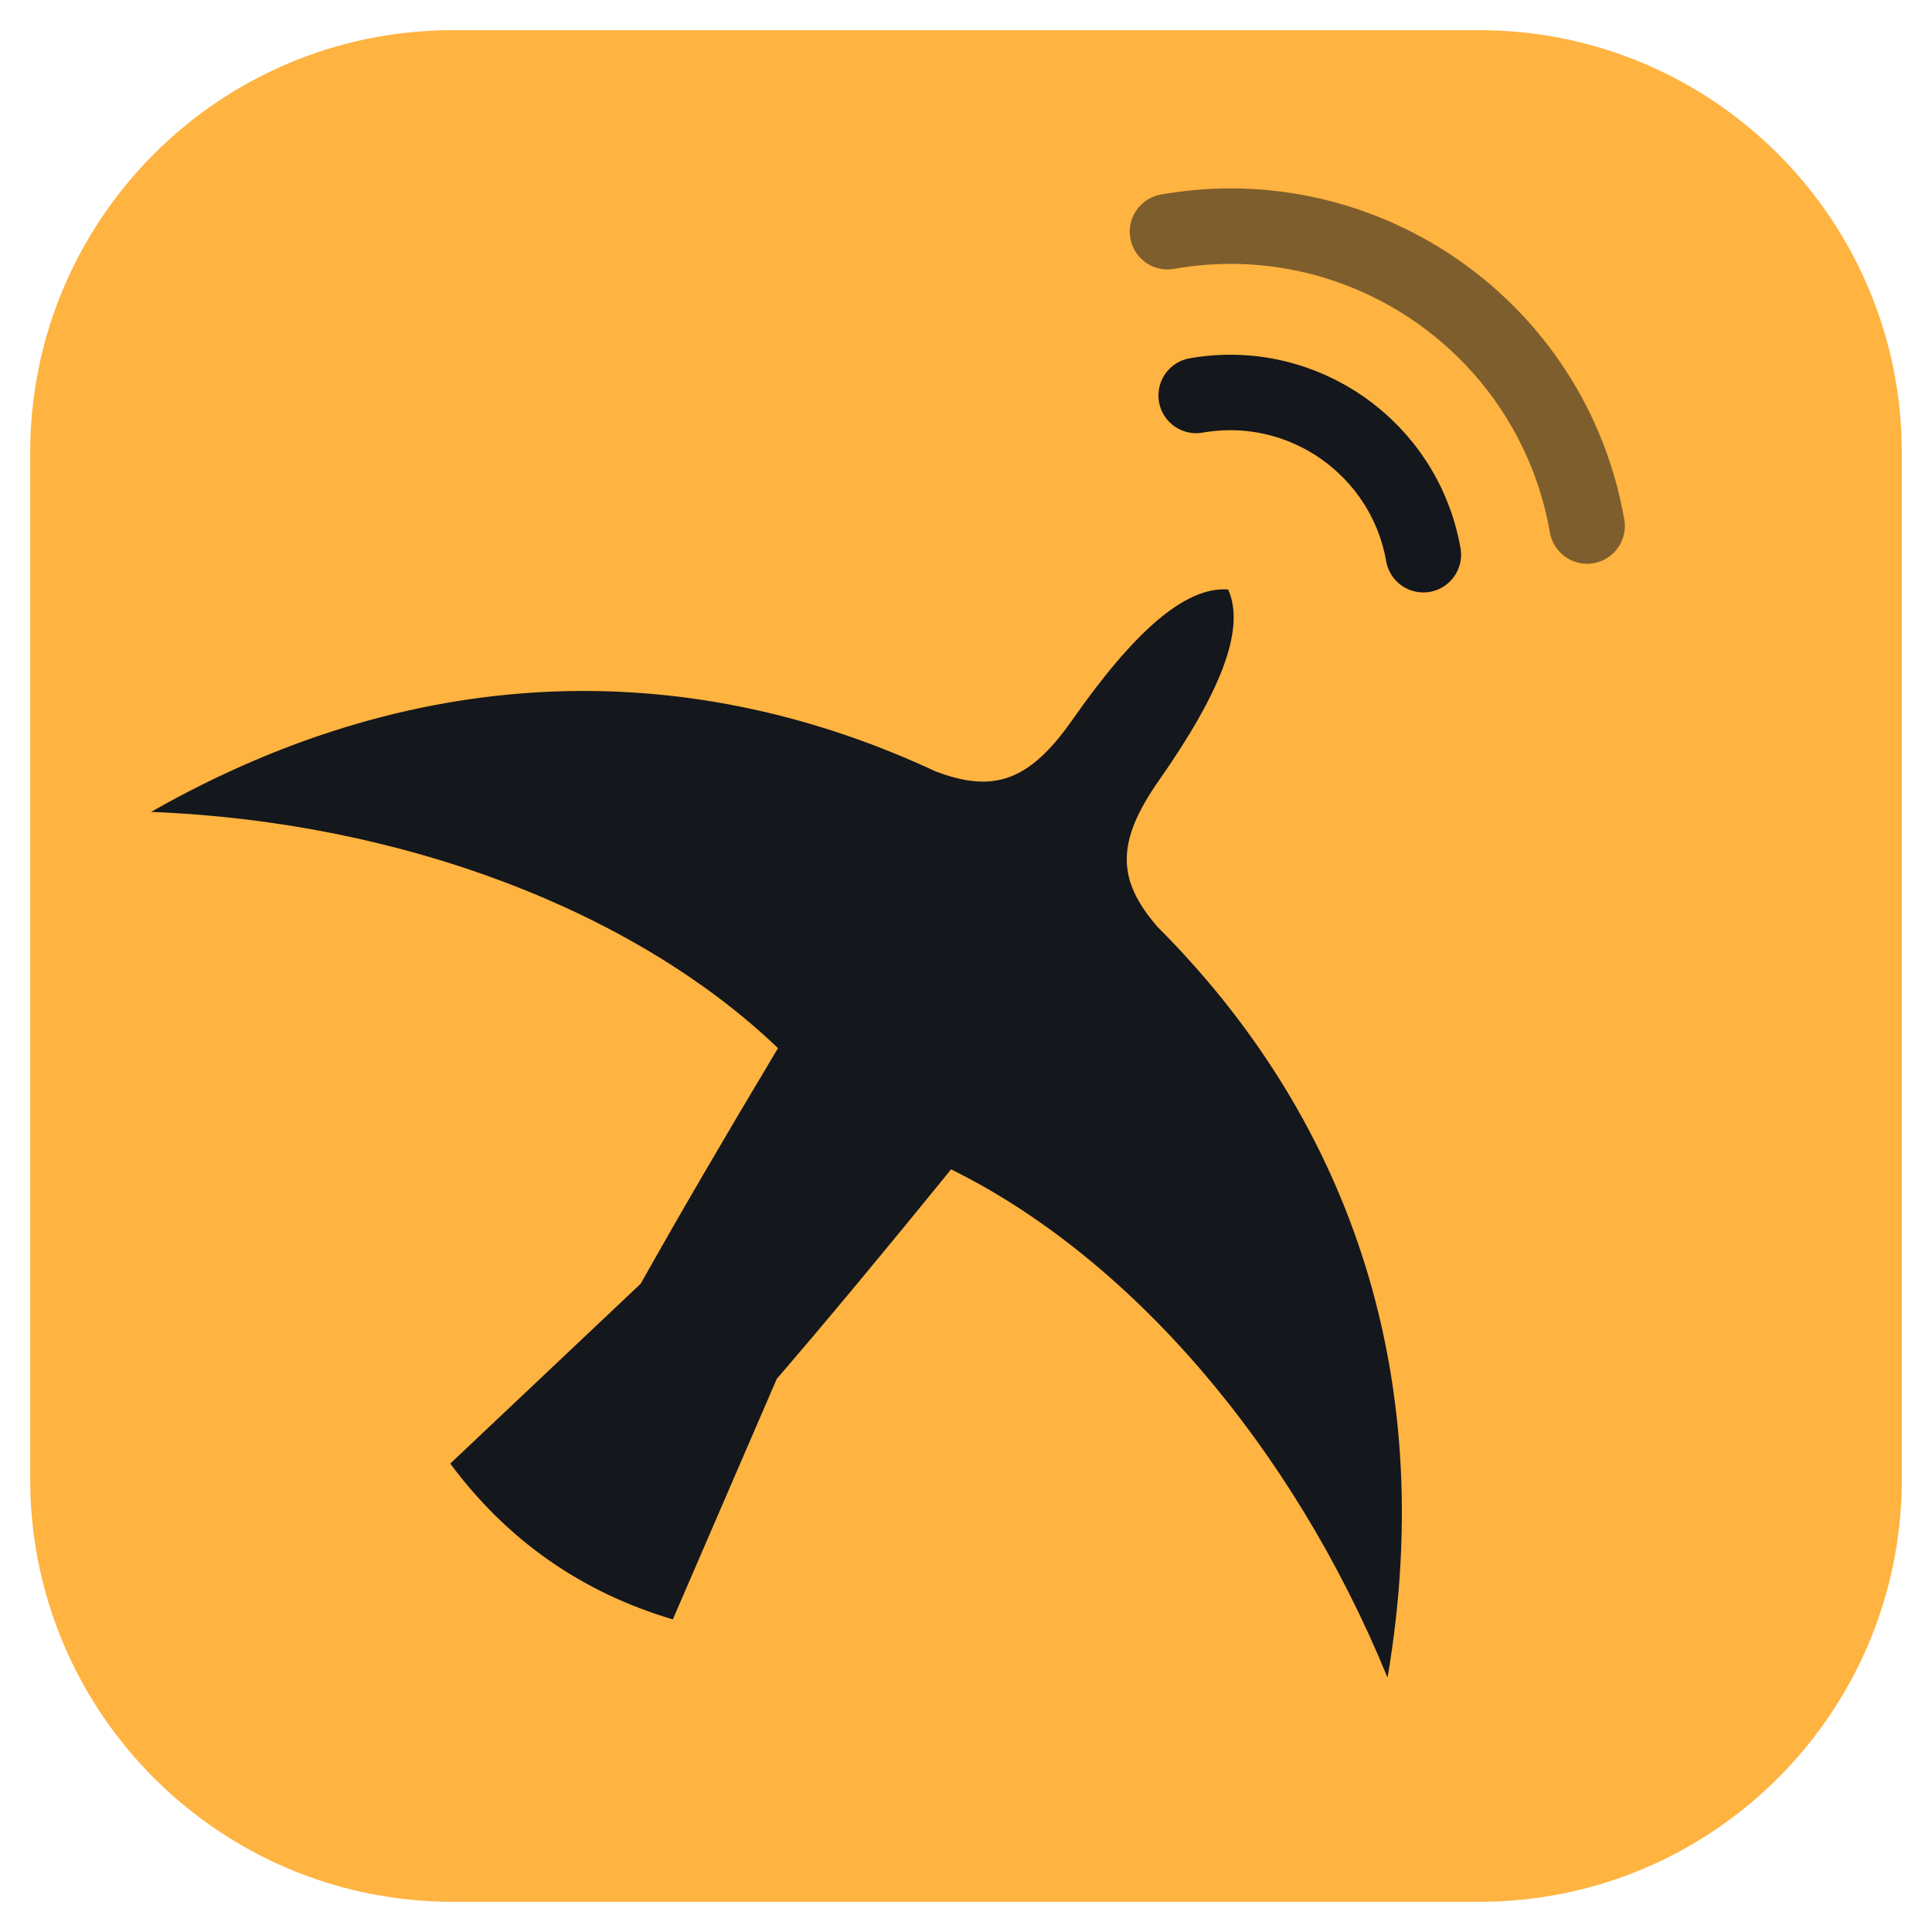
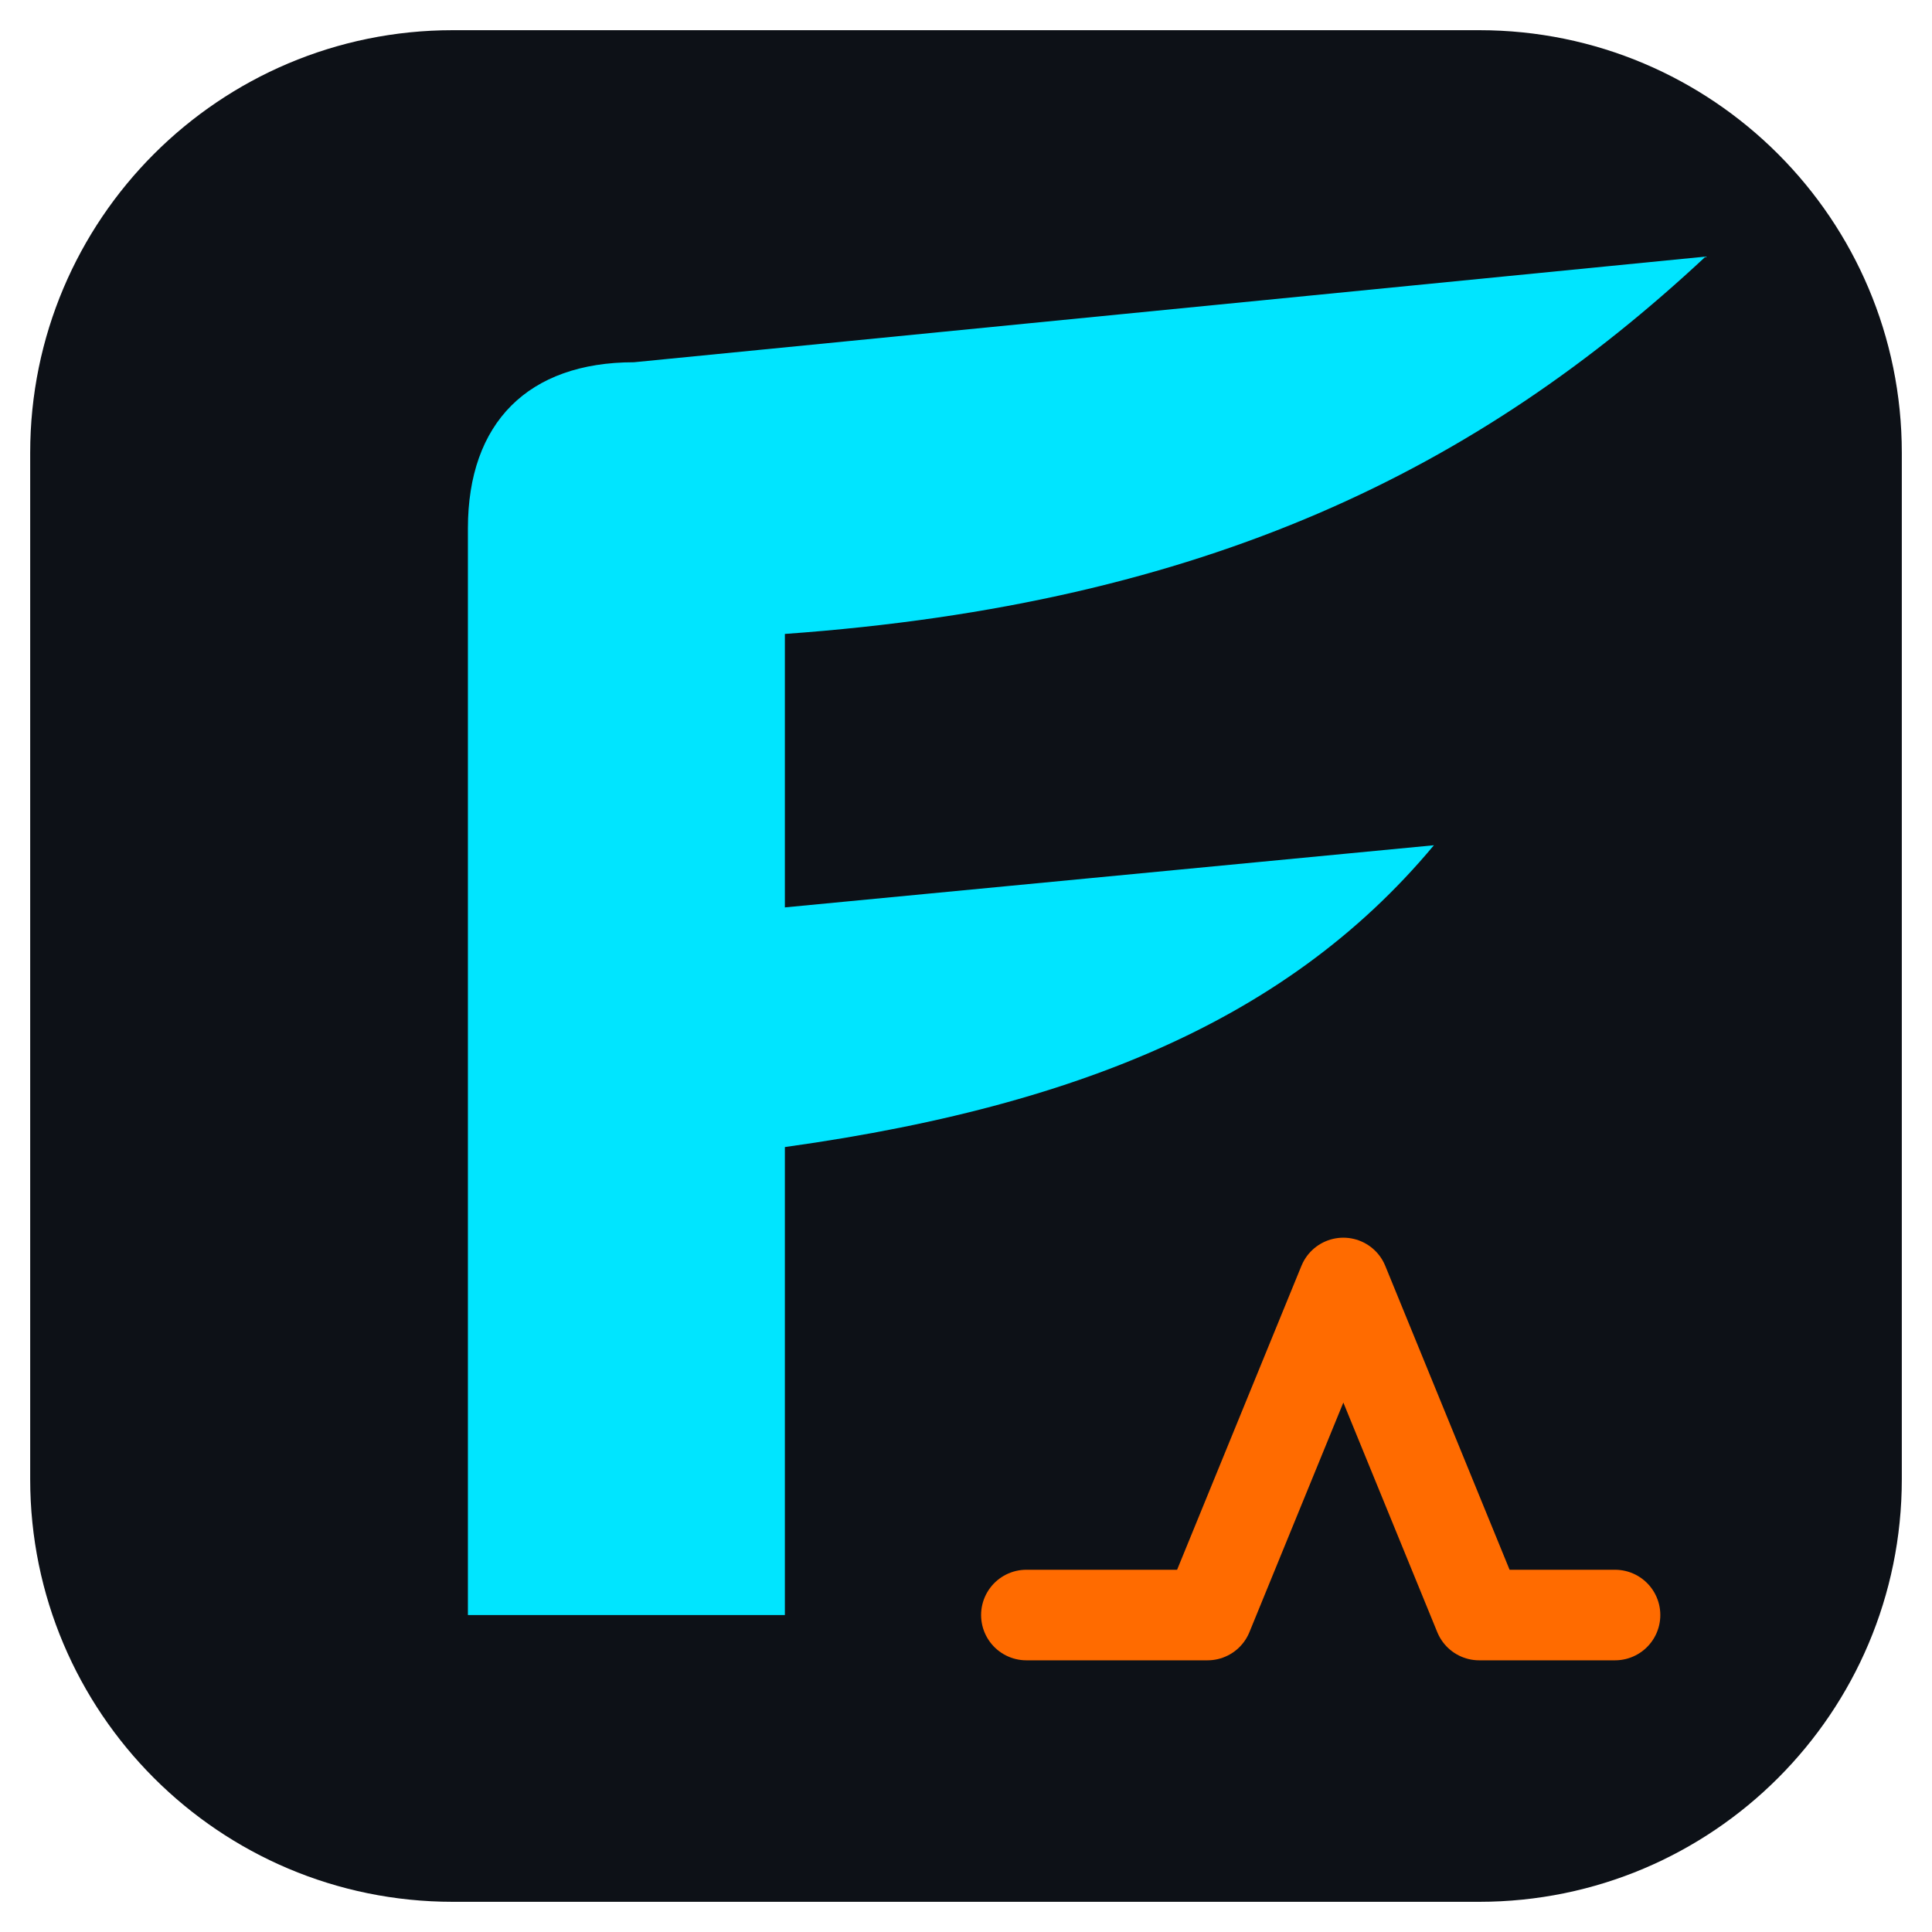
<svg xmlns="http://www.w3.org/2000/svg" viewBox="0 0 256 256">
-   <rect x="4" y="4" width="248" height="248" rx="56" fill="#ffb340" />
-   <g transform="translate(-10 14) rotate(35 128 128)">
-     <path fill="#14171c" d="M128 50 C 133 53, 135 62, 135 76 C 135 86, 138 90, 146 92 C 180 98, 210 118, 228 156 C 200 138, 168 130, 142 134 C 141 148, 140 160, 139 170 L 146 204 C 134 208, 122 208, 110 204 L 117 170 C 116 160, 115 148, 114 134 C 88 130, 56 138, 28 156 C 46 118, 76 98, 110 92 C 118 90, 121 86, 121 76 C 121 62, 123 53, 128 50 Z" />
+   <rect x="4" y="4" width="248" height="248" rx="56" fill="#0D1117" />
+   <g fill="#00E5FF">
+     <path d="M 62 214 L 62 70 C 62 56, 70 48, 84 48 L 226 34 C 196 62, 160 80, 104 84 L 104 214 Z" />
+     <path d="M 96 121 L 190 112 C 170 136, 140 148, 96 153 Z" />
  </g>
-   <g fill="none" stroke="#14171c" stroke-width="10" stroke-linecap="round">
-     <path d="M 158.5 52.4 A 26 26 0 0 1 188.6 73.5" />
-     <path d="M 154.7 30.7 A 48 48 0 0 1 210.3 69.7" opacity="0.55" />
-   </g>
+   <path fill="none" stroke="#FF6B00" stroke-width="12" stroke-linecap="round" stroke-linejoin="round" d="M 136 214 L 160 214 L 178 170 L 196 214 L 214 214" />
</svg>
